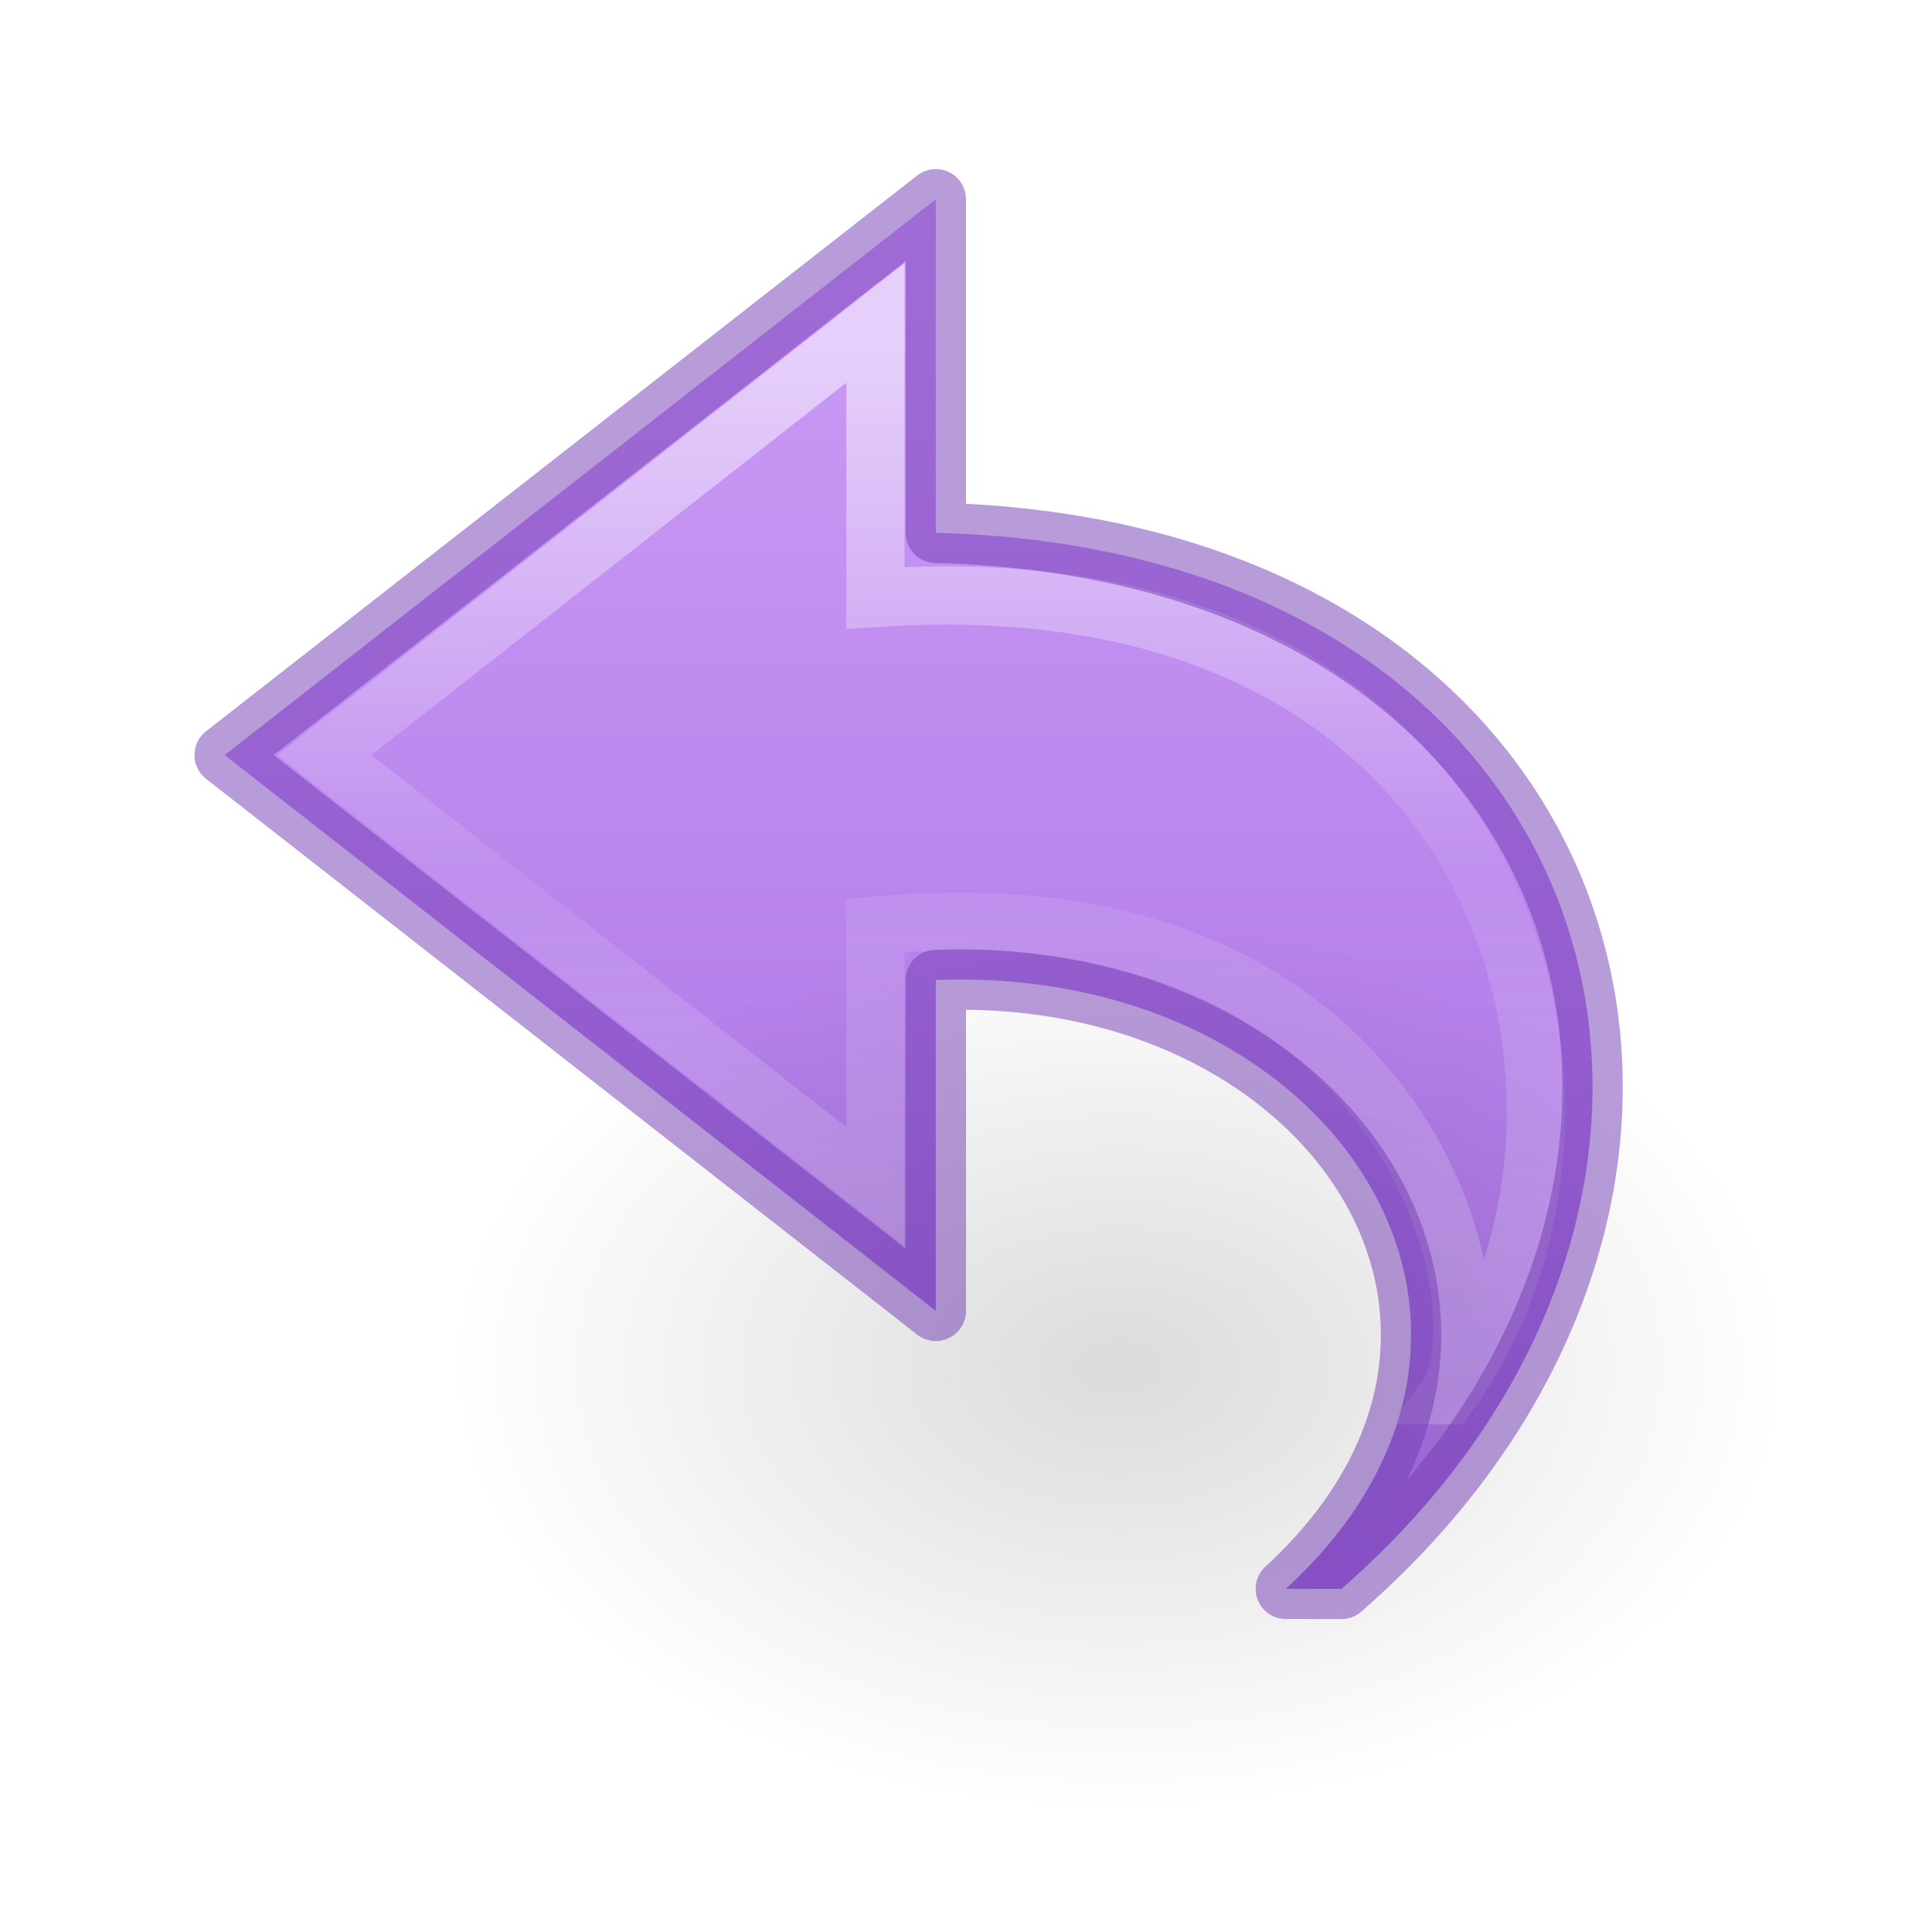
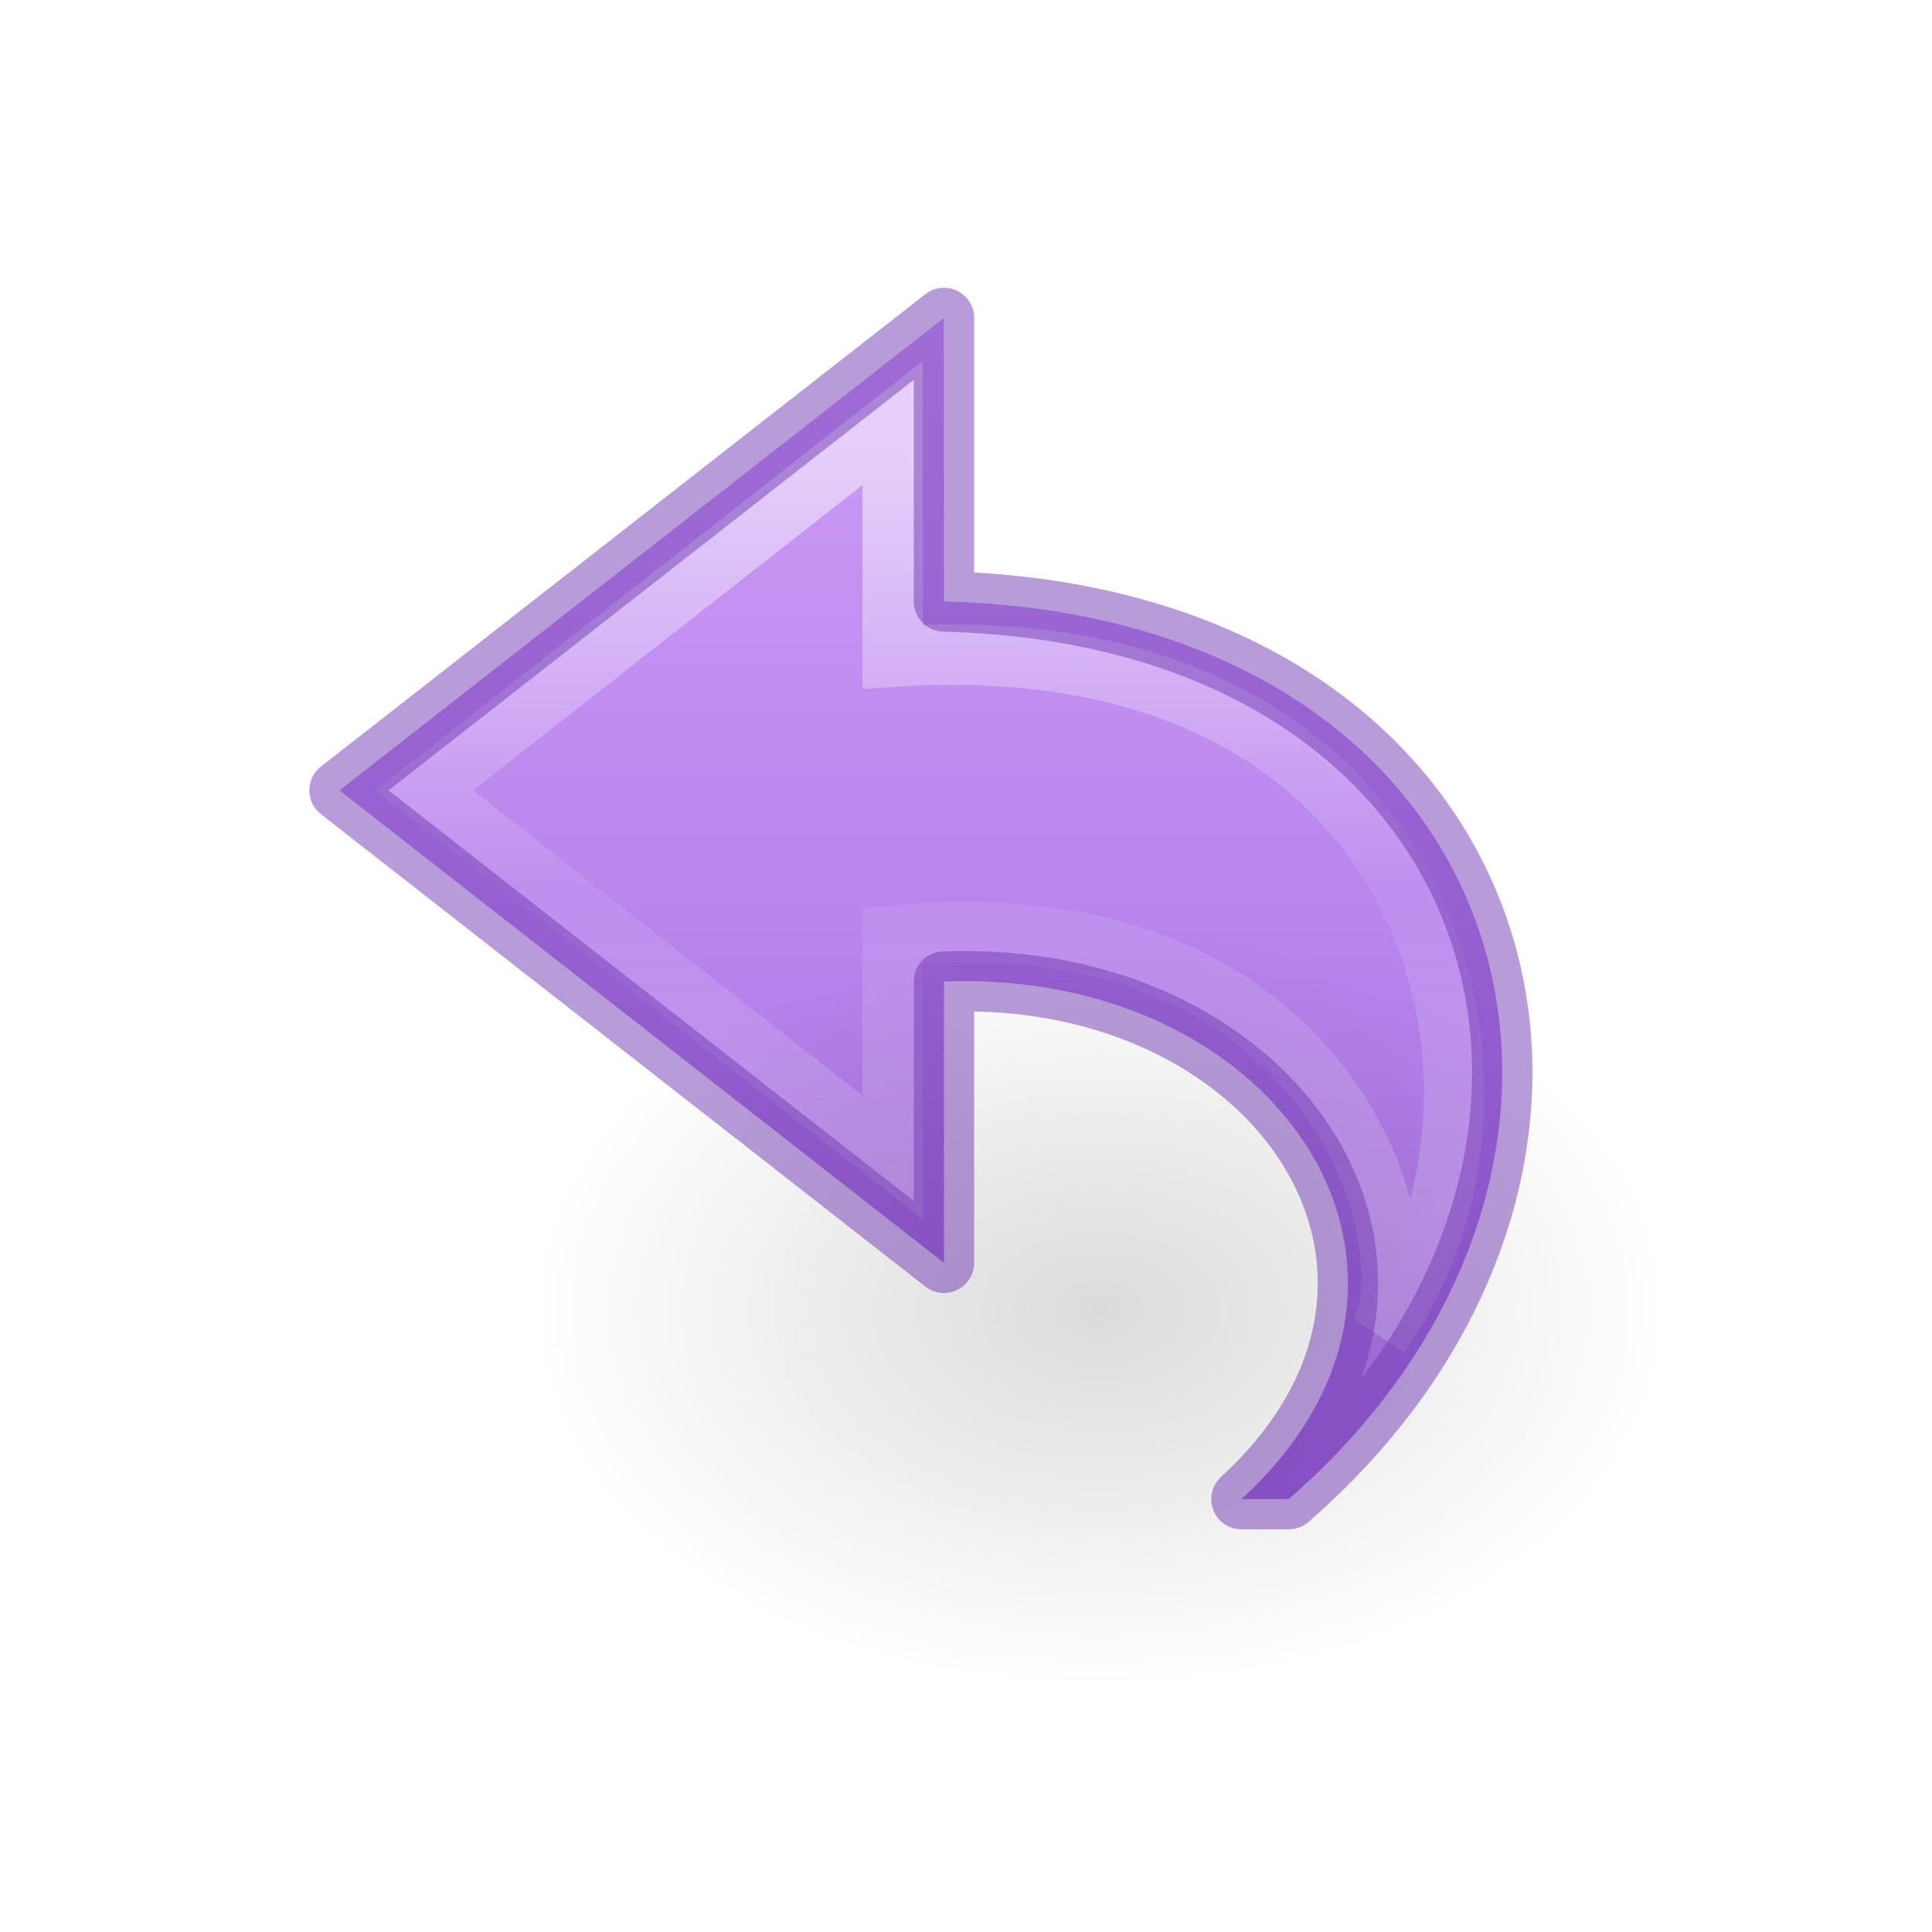
<svg xmlns="http://www.w3.org/2000/svg" xmlns:xlink="http://www.w3.org/1999/xlink" version="1.1" width="32" height="32" id="svg3866">
  <defs id="defs3868">
    <linearGradient id="linearGradient836">
      <stop id="stop832" offset="0" style="stop-color:#cd9ef7;stop-opacity:1" />
      <stop id="stop834" offset="1" style="stop-color:#a56de2;stop-opacity:1" />
    </linearGradient>
-     <radialGradient cx="24.837" cy="36.421" r="15.645" fx="24.837" fy="36.421" id="radialGradient3449" xlink:href="#linearGradient8662-7" gradientUnits="userSpaceOnUse" gradientTransform="matrix(0.7066061,0,0,-0.4707698,0.9827681,39.78091)" />
+     <radialGradient cx="24.837" cy="36.421" r="15.645" fx="24.837" fy="36.421" id="radialGradient3449" xlink:href="#linearGradient8662-7" gradientUnits="userSpaceOnUse" gradientTransform="matrix(0.6006152,0,0,-0.4001543,3.29599,36.27383)" />
    <linearGradient id="linearGradient8662-7">
      <stop id="stop8664-0" style="stop-color:#000000;stop-opacity:1" offset="0" />
      <stop id="stop8666-1" style="stop-color:#000000;stop-opacity:0" offset="1" />
    </linearGradient>
-     <linearGradient x1="38.941" y1="15.991" x2="20.576" y2="15.991" id="linearGradient3855" xlink:href="#linearGradient4087-8" gradientUnits="userSpaceOnUse" gradientTransform="matrix(0,-0.788956,-0.8468927,0,31.99221,36.69244)" />
+     <linearGradient x1="38.941" y1="15.991" x2="20.576" y2="15.991" id="linearGradient3855" xlink:href="#linearGradient4087-8" gradientUnits="userSpaceOnUse" gradientTransform="matrix(0,-0.6706126,-0.7198588,0,29.65401,33.64863)" />
    <linearGradient id="linearGradient4087-8">
      <stop id="stop4089-1" style="stop-color:#ffffff;stop-opacity:1" offset="0" />
      <stop id="stop4091-28" style="stop-color:#ffffff;stop-opacity:0.235" offset="0.512" />
      <stop id="stop4093-9" style="stop-color:#ffffff;stop-opacity:0.157" offset="0.585" />
      <stop id="stop4095-3" style="stop-color:#ffffff;stop-opacity:0.392" offset="1" />
    </linearGradient>
-     <linearGradient gradientUnits="userSpaceOnUse" y2="26.238" x2="21.115" y1="3.289" x1="21.115" id="linearGradient838" xlink:href="#linearGradient836" />
+     <linearGradient gradientUnits="userSpaceOnUse" y2="26.238" x2="21.115" y1="3.289" x1="21.115" id="linearGradient838" xlink:href="#linearGradient836" gradientTransform="matrix(0.85,0,0,0.85,2.460637,2.460059)" />
  </defs>
-   <path style="display:block;overflow:visible;visibility:visible;fill:url(#linearGradient838);fill-opacity:1;fill-rule:nonzero;stroke:none;stroke-width:0.964;stroke-linecap:butt;stroke-linejoin:round;stroke-miterlimit:7;stroke-dasharray:none;stroke-dashoffset:0;stroke-opacity:1;marker:none" id="path3503-80" d="m 22.218,26.317 c 7.503,-6.54 4.615,-17.206 -6.718,-17.492 l 0,-5.525 -11.779,9.206 11.779,9.206 0,-5.48 c 6.596,-0.256 10.513,5.758 5.797,10.084 z" />
-   <path style="display:block;overflow:visible;visibility:visible;opacity:0.53;fill:none;stroke:url(#linearGradient3855);stroke-width:0.964;stroke-linecap:butt;stroke-linejoin:miter;stroke-miterlimit:7;stroke-dasharray:none;stroke-dashoffset:0;stroke-opacity:1;marker:none" id="path3505-2" d="M 23.98,23.11 C 27.318,18.561 25.241,9.169 14.5,9.903 l 0,-4.555 -9.129,7.159 9.129,7.151 0,-4.325 c 8.763,-0.842 10.448,6.245 9.481,7.777 z" />
-   <path style="display:inline;overflow:visible;visibility:visible;opacity:0.141;fill:url(#radialGradient3449);fill-opacity:1;fill-rule:evenodd;stroke:none;stroke-width:1;marker:none" id="path3501-0" d="m 29.587,22.635 a 11.055,7.365 0 1 0 -22.109,0 11.055,7.365 0 0 0 22.109,0 z" />
-   <path style="display:inline;overflow:visible;visibility:visible;fill:none;fill-opacity:1;fill-rule:nonzero;stroke:#7239b3;stroke-width:1;stroke-linecap:butt;stroke-linejoin:round;stroke-miterlimit:4;stroke-dasharray:none;stroke-dashoffset:0;stroke-opacity:1;marker:none;color:#000000;clip-rule:nonzero;opacity:0.5;isolation:auto;mix-blend-mode:normal;color-interpolation:sRGB;color-interpolation-filters:linearRGB;solid-color:#000000;solid-opacity:1;filter-blend-mode:normal;filter-gaussianBlur-deviation:0;color-rendering:auto;image-rendering:auto;shape-rendering:auto;text-rendering:auto;enable-background:accumulate" id="path3503-80-1" d="m 22.218,26.317 c 7.503,-6.54 4.615,-17.206 -6.718,-17.492 l 0,-5.525 -11.779,9.206 11.779,9.206 0,-5.48 c 6.596,-0.256 10.513,5.758 5.797,10.084 z" />
+   <path style="display:block;overflow:visible;visibility:visible;fill:url(#linearGradient838);fill-opacity:1;fill-rule:nonzero;stroke:none;stroke-width:1;stroke-linecap:butt;stroke-linejoin:round;stroke-miterlimit:5.5;stroke-dasharray:none;stroke-dashoffset:0;stroke-opacity:1;marker:none" id="path3503-80" d="M 21.346,24.83 C 27.723,19.271 25.269,10.205 15.635,9.962 V 5.266 L 5.623,13.091 15.635,20.916 V 16.258 c 5.607,-0.218 8.936,4.895 4.927,8.572 z" />
+   <path style="display:block;overflow:visible;visibility:visible;opacity:0.53;fill:none;stroke:url(#linearGradient3855);stroke-width:1;stroke-linecap:butt;stroke-linejoin:miter;stroke-miterlimit:5.5;stroke-dasharray:none;stroke-dashoffset:0;stroke-opacity:1;marker:none" id="path3505-2" d="m 22.844,22.104 c 2.837,-3.867 1.072,-11.851 -8.059,-11.226 V 7.006 l -7.759,6.085 7.759,6.079 v -3.676 c 7.448,-0.715 8.881,5.308 8.059,6.61 z" />
+   <path style="display:inline;overflow:visible;visibility:visible;opacity:0.141;fill:url(#radialGradient3449);fill-opacity:1;fill-rule:evenodd;stroke:none;stroke-width:1;marker:none;stroke-miterlimit:5.5;stroke-dasharray:none" id="path3501-0" d="m 27.61,21.7 a 9.396,6.26 0 1 0 -18.793,0 9.396,6.26 0 0 0 18.793,0 z" />
+   <path style="color:#000000;clip-rule:nonzero;display:inline;overflow:visible;visibility:visible;opacity:0.5;isolation:auto;mix-blend-mode:normal;color-interpolation:sRGB;color-interpolation-filters:linearRGB;solid-color:#000000;solid-opacity:1;fill:none;fill-opacity:1;fill-rule:nonzero;stroke:#7239b3;stroke-width:1;stroke-linecap:butt;stroke-linejoin:round;stroke-miterlimit:5.5;stroke-dasharray:none;stroke-dashoffset:0;stroke-opacity:1;marker:none;color-rendering:auto;image-rendering:auto;shape-rendering:auto;text-rendering:auto;enable-background:accumulate" id="path3503-80-1" d="M 21.346,24.83 C 27.723,19.271 25.269,10.205 15.635,9.962 V 5.266 l -10.012,7.825 10.012,7.825 V 16.258 c 5.607,-0.218 8.936,4.895 4.927,8.572 z" />
</svg>
